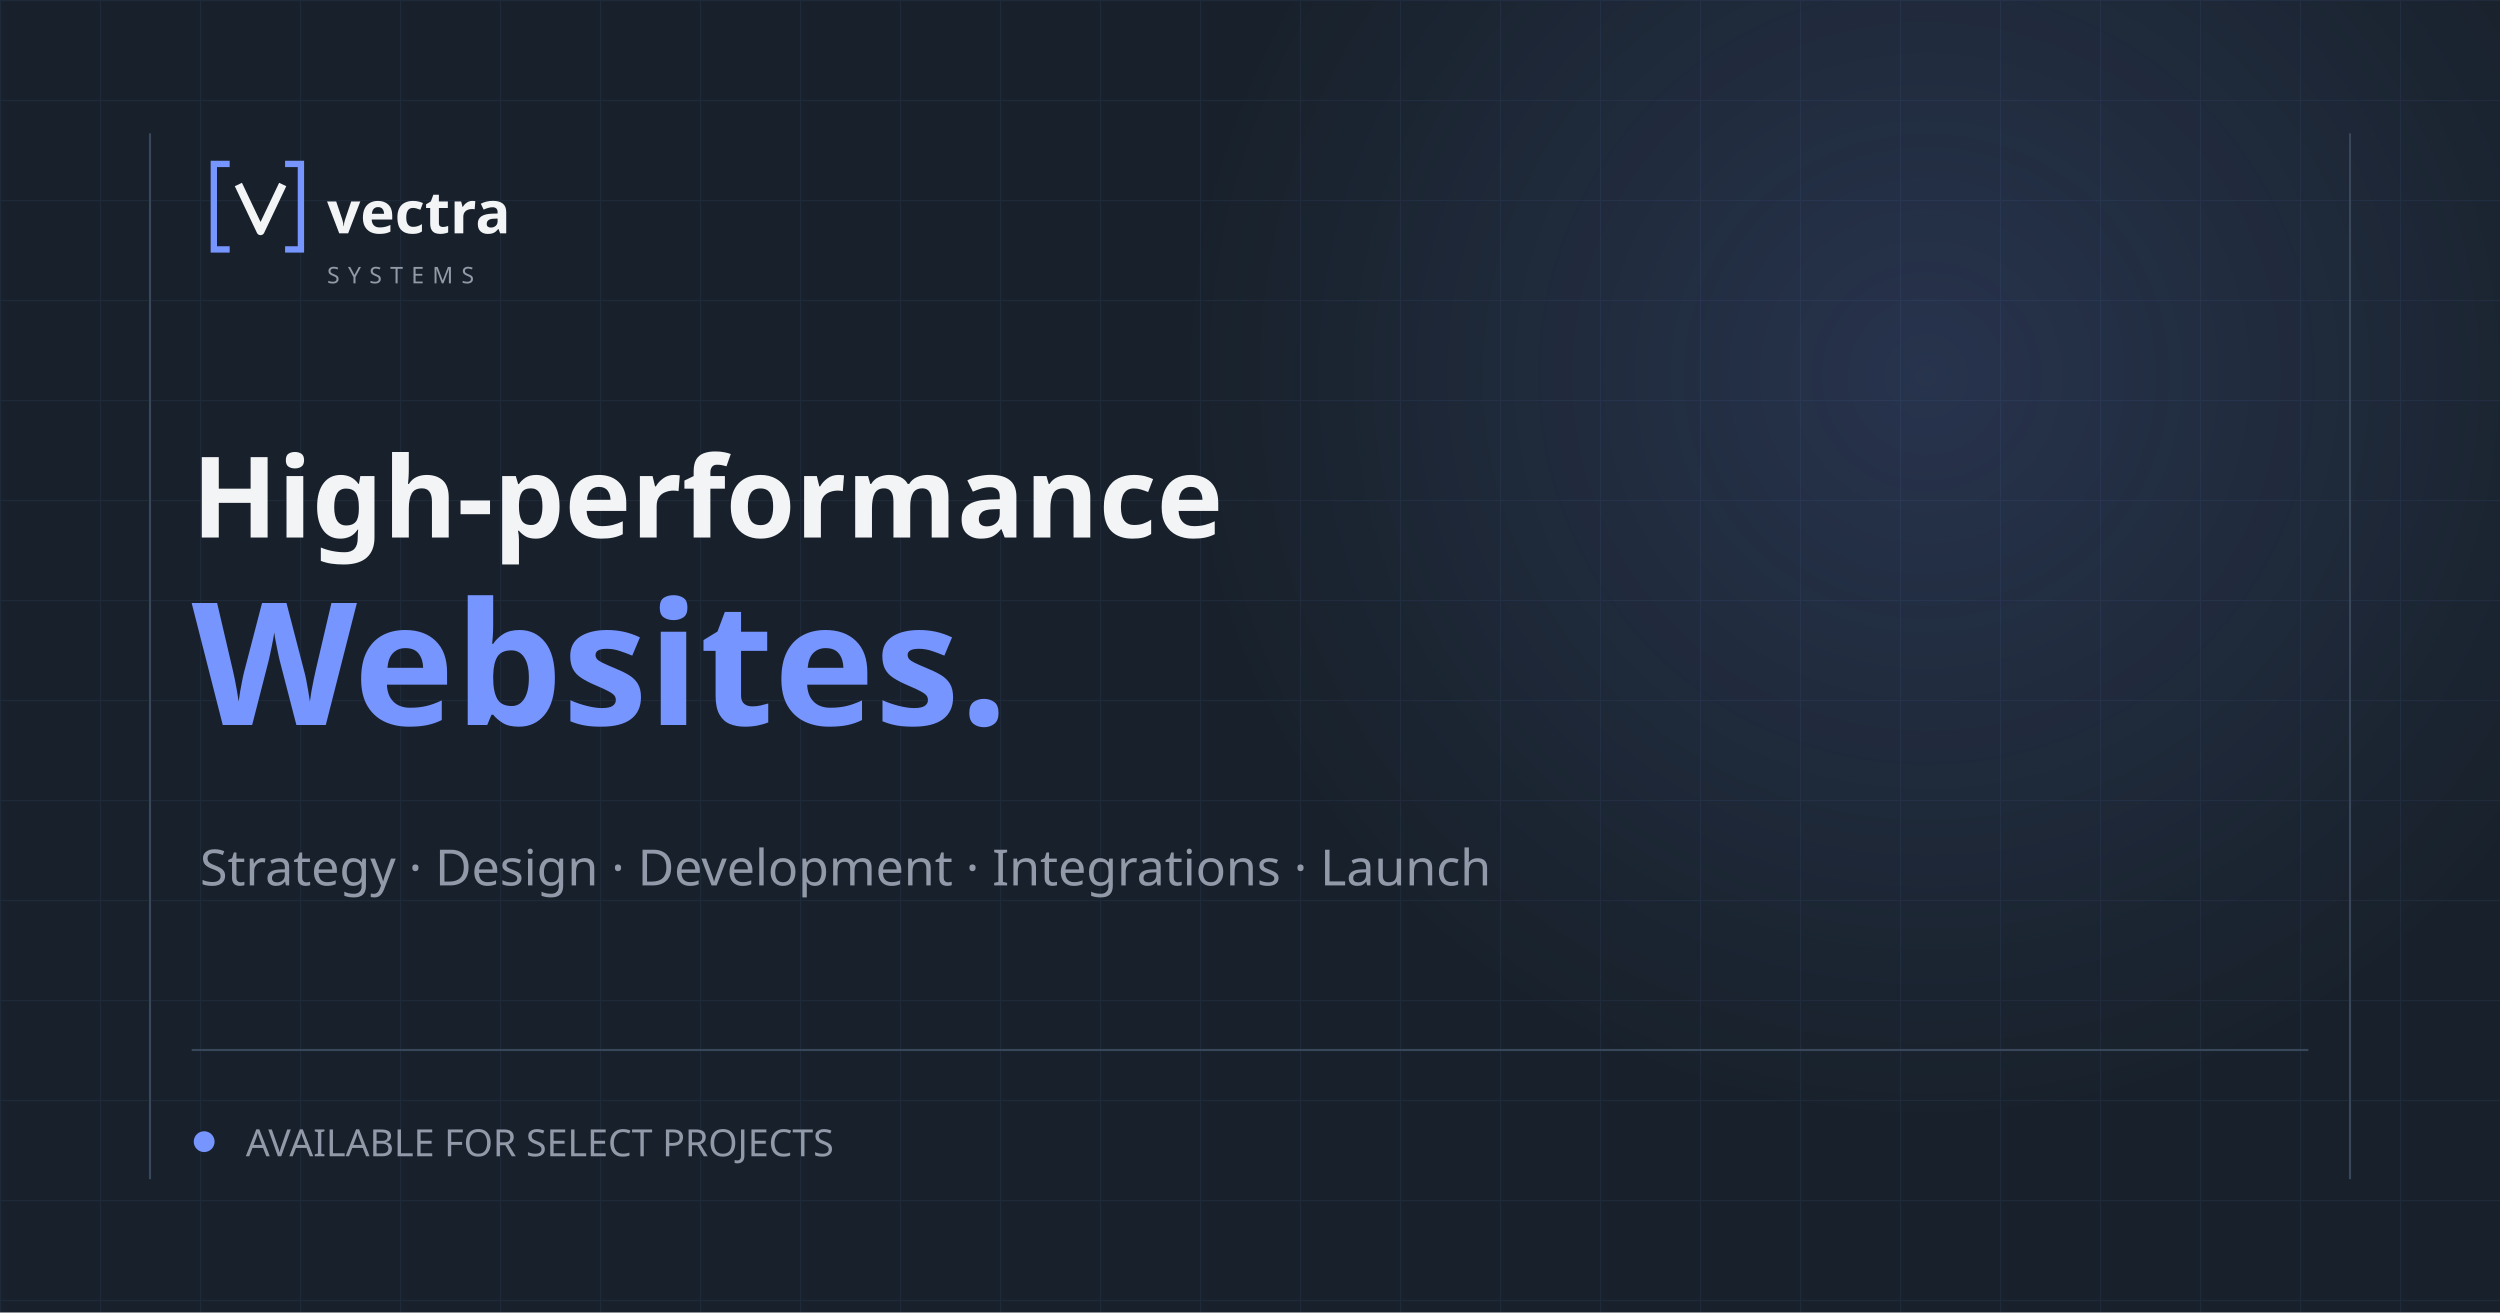
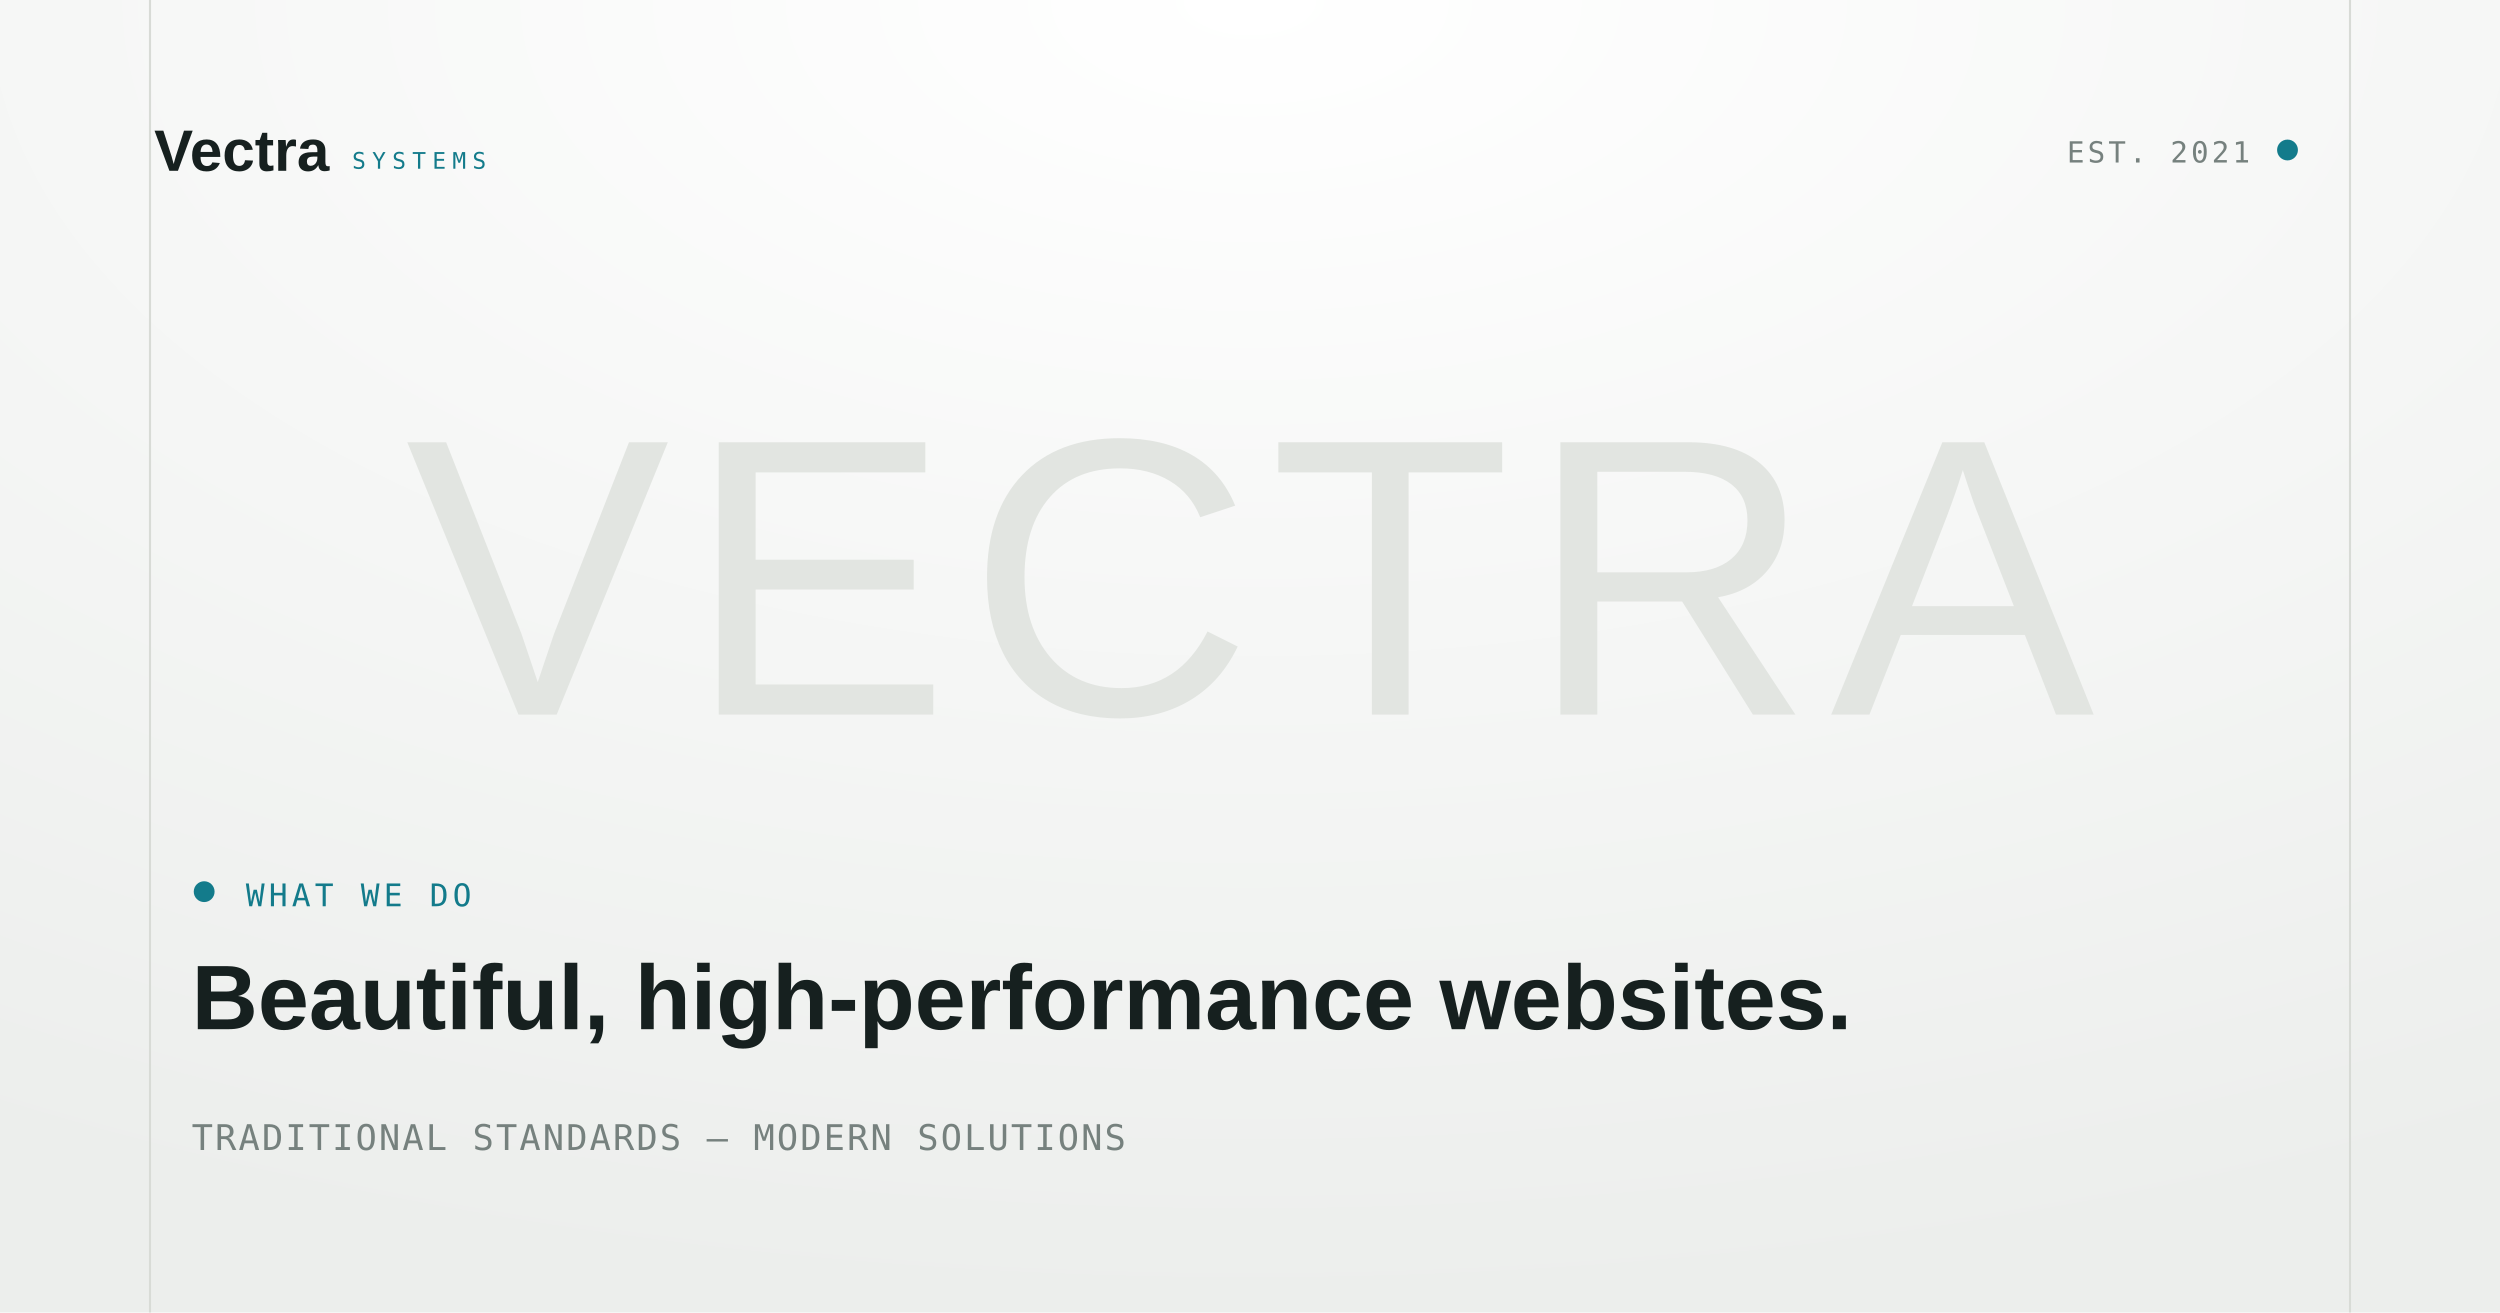
<svg xmlns="http://www.w3.org/2000/svg" width="1200" height="630" viewBox="0 0 1200 630">
  <defs>
-     <pattern id="grid" width="48" height="48" patternUnits="userSpaceOnUse">
-       <path d="M48 0H0v48" fill="none" stroke="#7795ff" stroke-opacity=".07" />
-     </pattern>
-     <radialGradient id="glow">
-       <stop stop-color="#7795ff" stop-opacity=".16" />
-       <stop offset="1" stop-color="#7795ff" stop-opacity="0" />
+     <radialGradient id="light" cx="50%" cy="0%" r="100%">
+       <stop stop-color="#ffffff" />
+       <stop offset="1" stop-color="#eceeec" />
    </radialGradient>
  </defs>
-   <rect width="1200" height="630" fill="#18212b" />
-   <rect width="1200" height="630" fill="url(#grid)" />
-   <circle cx="925" cy="180" r="360" fill="url(#glow)" />
-   <path d="M72 64v502M1128 64v502" stroke="#38485a" />
-   <g transform="translate(92 65) scale(.38)">
-     <path d="M48 36H28v108h20M118 36h20v108h-20" fill="none" stroke="#7795ff" stroke-width="8" />
-     <path d="m59 62 28 59 28-59" fill="none" stroke="#f3f4f6" stroke-width="10" stroke-linejoin="round" />
-   </g>
-   <text x="157" y="112" fill="#f3f4f6" font-family="sans-serif" font-size="28" font-weight="600">vectra</text>
-   <text x="157" y="136" fill="#9299a8" font-family="sans-serif" font-size="11" letter-spacing="4">SYSTEMS</text>
-   <text x="92" y="258" fill="#f3f4f6" font-family="sans-serif" font-size="54" font-weight="600">High-performance</text>
-   <text x="92" y="348" fill="#7795ff" font-family="sans-serif" font-size="82" font-weight="600">Websites.</text>
-   <text x="96" y="425" fill="#9299a8" font-family="sans-serif" font-size="24">Strategy · Design · Development · Integrations · Launch</text>
-   <path d="M92 504h1016" stroke="#38485a" />
-   <circle cx="98" cy="548" r="5" fill="#7795ff" />
-   <text x="118" y="555" fill="#9299a8" font-family="sans-serif" font-size="18">AVAILABLE FOR SELECT PROJECTS</text>
+   <rect width="1200" height="630" fill="url(#light)" />
+   <path d="M72 0v630M1128 0v630" stroke="#d8dbd6" />
+   <text x="74" y="82" fill="#16201f" font-family="Manrope,Arial,sans-serif" font-size="28" font-weight="600">Vectra</text>
+   <text x="169" y="81" fill="#137b8b" font-family="IBM Plex Mono,monospace" font-size="11" font-weight="500" letter-spacing="3">SYSTEMS</text>
+   <circle cx="1098" cy="72" r="5" fill="#137b8b" />
+   <text x="1080" y="78" fill="#76817e" font-family="IBM Plex Mono,monospace" font-size="14" text-anchor="end" letter-spacing="1.5">EST. 2021</text>
+   <text x="600" y="343" fill="#e2e5e1" font-family="Manrope,Arial,sans-serif" font-size="190" font-weight="200" text-anchor="middle" letter-spacing="8">VECTRA</text>
+   <circle cx="98" cy="428" r="5" fill="#137b8b" />
+   <text x="118" y="435" fill="#137b8b" font-family="IBM Plex Mono,monospace" font-size="15" font-weight="500" letter-spacing="2">WHAT WE DO</text>
+   <text x="92" y="494" fill="#16201f" font-family="Manrope,Arial,sans-serif" font-size="44" font-weight="700">Beautiful, high-performance websites.</text>
+   <text x="92" y="552" fill="#76817e" font-family="IBM Plex Mono,monospace" font-size="17" letter-spacing="1">TRADITIONAL STANDARDS — MODERN SOLUTIONS</text>
</svg>
